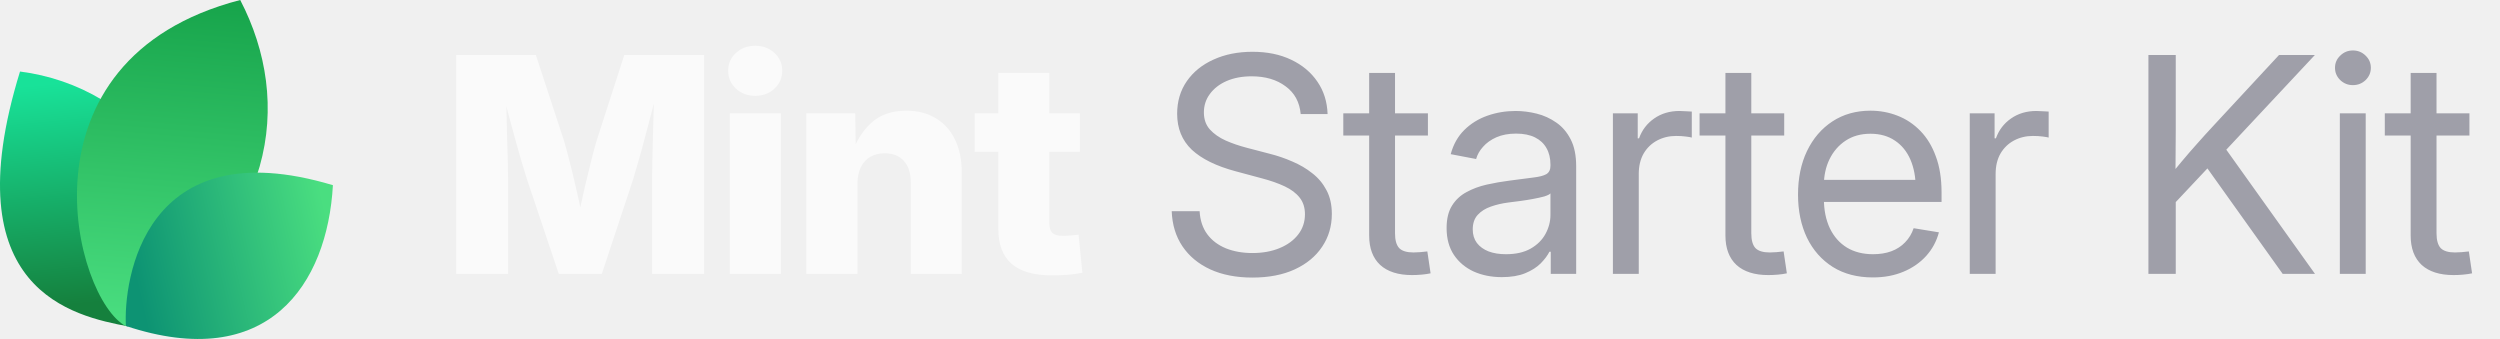
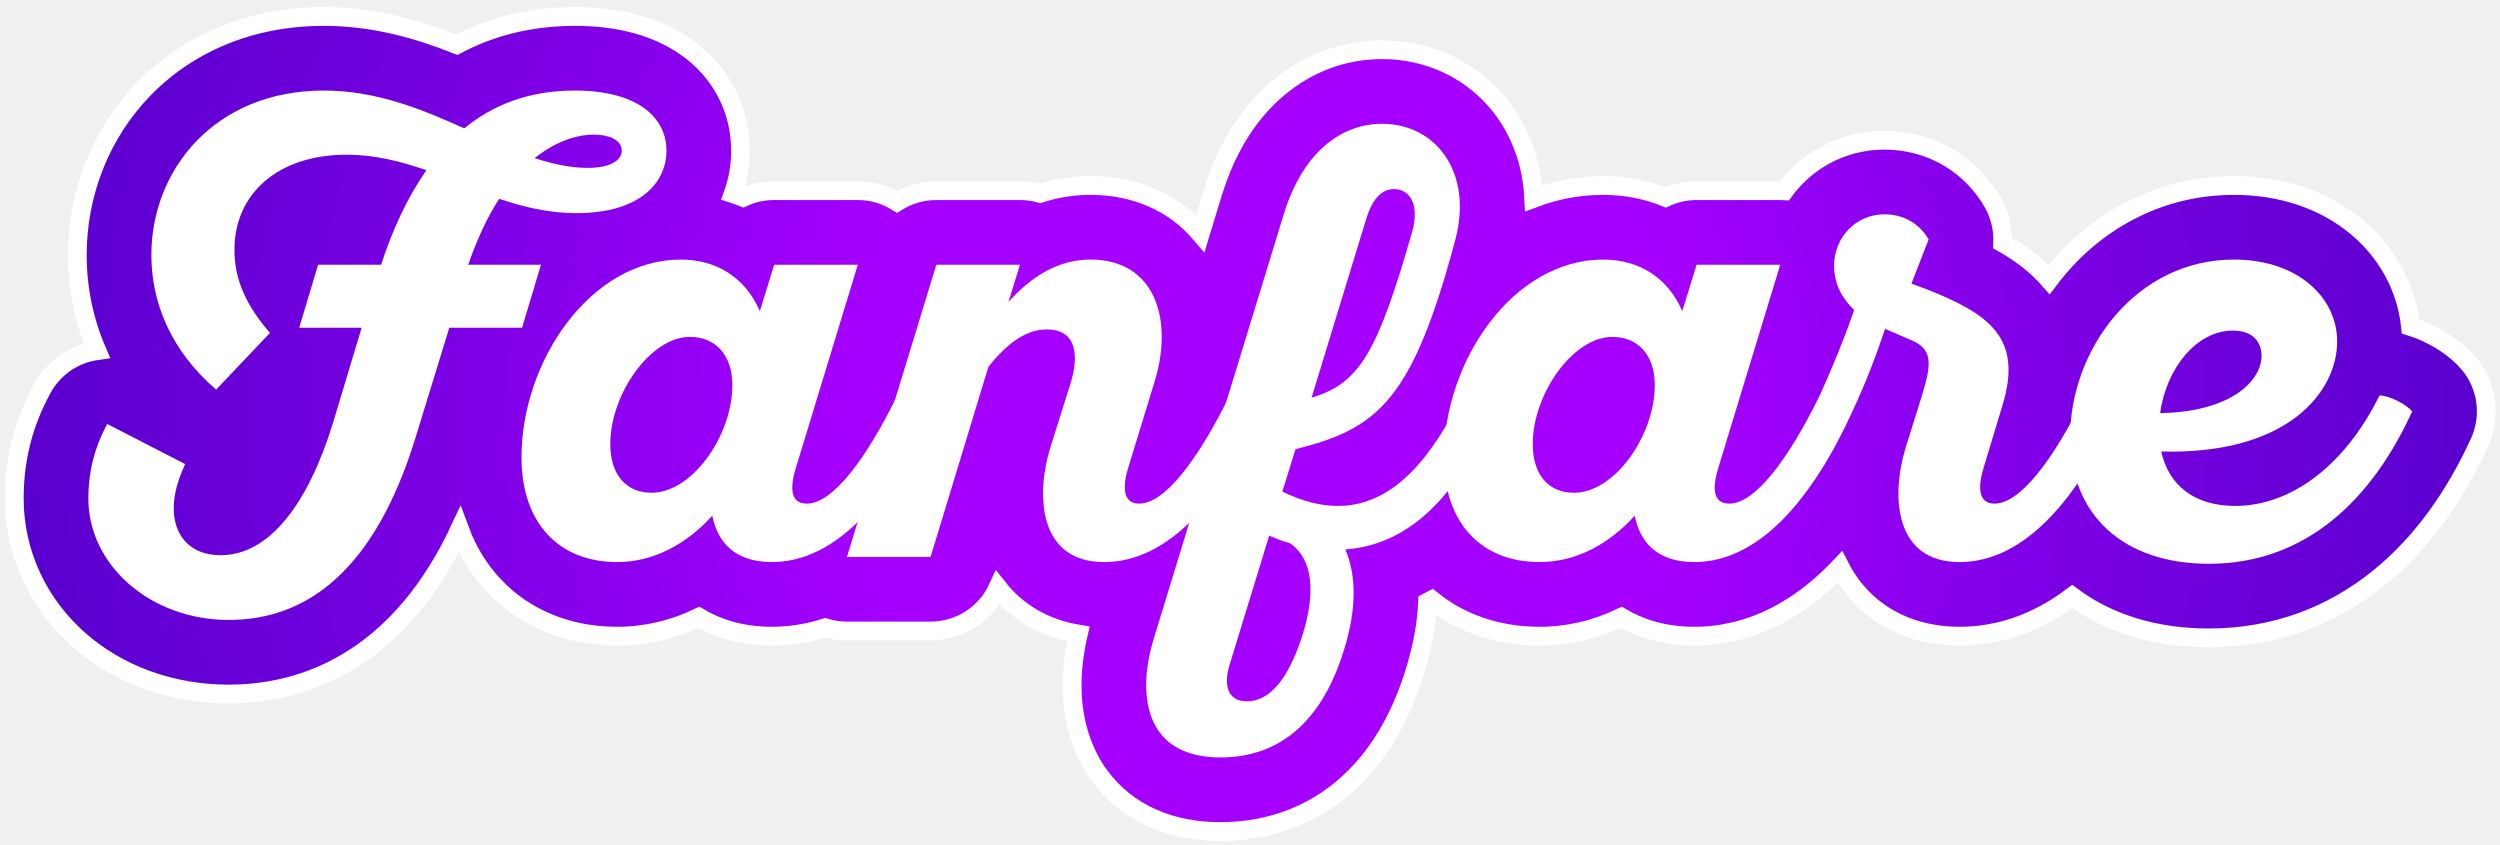
- <svg xmlns="http://www.w3.org/2000/svg" width="177" height="24" viewBox="0 0 177 24" fill="none">
-   <path d="M9.061 23.108C5.268 22.377 -3.391 20.627 1.417 5.064C9.634 6.099 16.973 14.064 9.061 23.108Z" fill="url(#paint0_linear_17557_2145)" />
-   <path d="M8.919 23.094C5.276 21.222 0.784 4.209 17.007 0C20.757 7.193 19.621 16.545 8.919 23.094Z" fill="url(#paint1_linear_17557_2145)" />
-   <path d="M8.914 23.079C8.735 19.882 10.159 9.085 23.57 13.111C23.181 20.123 18.984 26.418 8.914 23.079Z" fill="url(#paint2_linear_17557_2145)" />
-   <path d="M32.301 19.392V3.894H37.938L39.925 9.948C40.036 10.315 40.164 10.787 40.31 11.362C40.462 11.938 40.611 12.552 40.757 13.204C40.91 13.855 41.048 14.483 41.173 15.086C41.305 15.682 41.412 16.192 41.495 16.615H40.695C40.771 16.192 40.871 15.682 40.996 15.086C41.128 14.49 41.267 13.866 41.412 13.214C41.565 12.562 41.714 11.948 41.86 11.373C42.005 10.79 42.133 10.315 42.244 9.948L44.2 3.894H49.848V19.392H46.166V12.704C46.166 12.357 46.173 11.917 46.187 11.383C46.2 10.849 46.214 10.27 46.228 9.646C46.249 9.022 46.266 8.391 46.28 7.753C46.301 7.115 46.311 6.519 46.311 5.964H46.623C46.485 6.561 46.332 7.181 46.166 7.826C45.999 8.471 45.833 9.102 45.666 9.719C45.507 10.336 45.351 10.901 45.198 11.414C45.053 11.928 44.928 12.357 44.824 12.704L42.608 19.392H39.561L37.314 12.704C37.203 12.357 37.072 11.928 36.919 11.414C36.773 10.901 36.614 10.34 36.441 9.729C36.274 9.112 36.104 8.481 35.931 7.836C35.764 7.192 35.608 6.567 35.463 5.964H35.827C35.834 6.512 35.844 7.105 35.858 7.743C35.872 8.374 35.886 9.005 35.9 9.636C35.92 10.26 35.938 10.839 35.952 11.373C35.965 11.907 35.972 12.351 35.972 12.704V19.392H32.301ZM51.668 19.392V8.024H55.288V19.392H51.668ZM53.468 6.786C52.927 6.786 52.473 6.616 52.105 6.276C51.738 5.93 51.554 5.507 51.554 5.007C51.554 4.508 51.738 4.088 52.105 3.749C52.473 3.409 52.927 3.239 53.468 3.239C54.009 3.239 54.463 3.409 54.83 3.749C55.198 4.082 55.382 4.501 55.382 5.007C55.382 5.507 55.198 5.93 54.83 6.276C54.463 6.616 54.009 6.786 53.468 6.786ZM60.708 13.027V19.392H57.088V8.024H60.551L60.593 10.967H60.281C60.593 10.024 61.061 9.268 61.685 8.7C62.309 8.124 63.138 7.836 64.171 7.836C64.975 7.836 65.672 8.017 66.262 8.377C66.851 8.731 67.302 9.234 67.614 9.885C67.933 10.537 68.092 11.307 68.092 12.194V19.392H64.483V12.912C64.483 12.26 64.32 11.754 63.994 11.394C63.675 11.033 63.221 10.853 62.632 10.853C62.25 10.853 61.914 10.936 61.623 11.102C61.332 11.269 61.106 11.515 60.947 11.841C60.787 12.16 60.708 12.555 60.708 13.027ZM76.456 8.024V10.749H69.008V8.024H76.456ZM70.683 5.163H74.292V15.783C74.292 16.102 74.361 16.334 74.5 16.48C74.646 16.625 74.899 16.698 75.259 16.698C75.405 16.698 75.596 16.688 75.831 16.667C76.074 16.646 76.251 16.629 76.362 16.615L76.632 19.309C76.313 19.378 75.963 19.427 75.582 19.455C75.207 19.482 74.836 19.496 74.469 19.496C73.2 19.496 72.25 19.222 71.619 18.674C70.995 18.127 70.683 17.308 70.683 16.22V5.163Z" fill="#FAFAFA" />
-   <path d="M88.667 19.652C87.523 19.652 86.528 19.458 85.682 19.07C84.843 18.681 84.188 18.137 83.716 17.437C83.245 16.736 82.992 15.908 82.957 14.951H84.933C84.968 15.596 85.148 16.14 85.474 16.584C85.8 17.021 86.24 17.354 86.795 17.582C87.35 17.804 87.974 17.915 88.667 17.915C89.388 17.915 90.026 17.801 90.581 17.572C91.143 17.343 91.583 17.024 91.902 16.615C92.228 16.199 92.391 15.717 92.391 15.169C92.391 14.698 92.266 14.306 92.017 13.994C91.767 13.675 91.413 13.408 90.956 13.193C90.498 12.978 89.954 12.787 89.323 12.621L87.502 12.132C86.123 11.765 85.082 11.255 84.382 10.603C83.689 9.944 83.342 9.095 83.342 8.055C83.342 7.174 83.571 6.404 84.028 5.746C84.486 5.087 85.117 4.577 85.921 4.217C86.726 3.849 87.645 3.666 88.678 3.666C89.718 3.666 90.63 3.853 91.413 4.227C92.204 4.602 92.824 5.122 93.275 5.787C93.726 6.446 93.965 7.209 93.993 8.076H92.089C92.013 7.23 91.656 6.574 91.018 6.11C90.387 5.638 89.586 5.403 88.615 5.403C87.95 5.403 87.36 5.513 86.847 5.735C86.341 5.957 85.946 6.262 85.661 6.651C85.377 7.032 85.235 7.469 85.235 7.961C85.235 8.447 85.377 8.849 85.661 9.168C85.946 9.48 86.317 9.74 86.774 9.948C87.232 10.149 87.724 10.319 88.251 10.457L89.884 10.884C90.439 11.023 90.977 11.206 91.496 11.435C92.023 11.657 92.495 11.934 92.911 12.267C93.334 12.593 93.67 12.995 93.92 13.474C94.17 13.945 94.294 14.504 94.294 15.149C94.294 16.015 94.066 16.788 93.608 17.468C93.157 18.148 92.512 18.681 91.673 19.07C90.834 19.458 89.832 19.652 88.667 19.652ZM101.097 8.024V9.594H95.106V8.024H101.097ZM96.937 5.163H98.767V16.521C98.767 17 98.865 17.347 99.059 17.562C99.26 17.77 99.6 17.874 100.078 17.874C100.21 17.874 100.366 17.867 100.546 17.853C100.733 17.832 100.903 17.815 101.056 17.801L101.285 19.351C101.097 19.392 100.886 19.423 100.65 19.444C100.414 19.465 100.189 19.475 99.974 19.475C98.996 19.475 98.244 19.236 97.717 18.758C97.197 18.272 96.937 17.579 96.937 16.677V5.163ZM106.33 19.621C105.595 19.621 104.932 19.489 104.343 19.226C103.754 18.955 103.285 18.564 102.939 18.05C102.592 17.53 102.419 16.896 102.419 16.147C102.419 15.495 102.547 14.965 102.804 14.556C103.06 14.146 103.403 13.828 103.833 13.599C104.263 13.363 104.742 13.186 105.269 13.068C105.796 12.95 106.333 12.857 106.881 12.787C107.574 12.69 108.132 12.617 108.555 12.569C108.978 12.52 109.287 12.441 109.481 12.33C109.675 12.212 109.772 12.014 109.772 11.737V11.654C109.772 11.203 109.679 10.815 109.492 10.489C109.311 10.163 109.041 9.91 108.68 9.729C108.32 9.549 107.872 9.459 107.338 9.459C106.805 9.459 106.34 9.546 105.945 9.719C105.556 9.892 105.241 10.118 104.998 10.395C104.755 10.665 104.593 10.953 104.509 11.258L102.71 10.915C102.897 10.222 103.22 9.65 103.677 9.199C104.135 8.748 104.679 8.412 105.31 8.19C105.941 7.968 106.607 7.857 107.307 7.857C107.8 7.857 108.295 7.92 108.795 8.044C109.301 8.169 109.765 8.381 110.188 8.679C110.611 8.97 110.951 9.369 111.208 9.875C111.464 10.374 111.593 11.005 111.593 11.768V19.392H109.793V17.822H109.7C109.568 18.085 109.363 18.359 109.086 18.643C108.809 18.921 108.444 19.153 107.994 19.34C107.543 19.527 106.988 19.621 106.33 19.621ZM106.621 17.998C107.321 17.998 107.904 17.867 108.368 17.603C108.84 17.333 109.19 16.986 109.419 16.563C109.654 16.133 109.772 15.682 109.772 15.211V13.692C109.703 13.769 109.554 13.841 109.325 13.911C109.096 13.973 108.829 14.032 108.524 14.088C108.226 14.143 107.921 14.192 107.609 14.233C107.304 14.275 107.033 14.309 106.798 14.337C106.354 14.393 105.938 14.49 105.549 14.628C105.168 14.76 104.86 14.954 104.624 15.211C104.388 15.467 104.27 15.811 104.27 16.241C104.27 16.615 104.367 16.934 104.561 17.198C104.762 17.461 105.04 17.662 105.393 17.801C105.747 17.933 106.156 17.998 106.621 17.998ZM114.193 19.392V8.024H115.951V9.792H116.045C116.253 9.209 116.61 8.741 117.116 8.388C117.622 8.034 118.219 7.857 118.905 7.857C119.058 7.857 119.217 7.864 119.384 7.878C119.55 7.885 119.682 7.892 119.779 7.899V9.74C119.716 9.719 119.578 9.695 119.363 9.667C119.155 9.639 118.922 9.625 118.666 9.625C118.174 9.625 117.726 9.733 117.324 9.948C116.922 10.163 116.603 10.471 116.367 10.874C116.138 11.276 116.024 11.758 116.024 12.319V19.392H114.193ZM126.322 8.024V9.594H120.33V8.024H126.322ZM122.161 5.163H123.992V16.521C123.992 17 124.089 17.347 124.283 17.562C124.484 17.77 124.824 17.874 125.302 17.874C125.434 17.874 125.59 17.867 125.77 17.853C125.958 17.832 126.127 17.815 126.28 17.801L126.509 19.351C126.322 19.392 126.11 19.423 125.874 19.444C125.639 19.465 125.413 19.475 125.198 19.475C124.221 19.475 123.468 19.236 122.941 18.758C122.421 18.272 122.161 17.579 122.161 16.677V5.163ZM132.604 19.642C131.502 19.642 130.555 19.396 129.765 18.903C128.974 18.404 128.364 17.714 127.934 16.834C127.511 15.946 127.3 14.927 127.3 13.775C127.3 12.611 127.511 11.584 127.934 10.697C128.364 9.802 128.964 9.102 129.734 8.596C130.51 8.089 131.408 7.836 132.428 7.836C133.1 7.836 133.738 7.954 134.341 8.19C134.952 8.426 135.489 8.783 135.954 9.261C136.425 9.74 136.793 10.343 137.056 11.071C137.327 11.792 137.462 12.645 137.462 13.63V14.296H128.433V12.735H136.463L135.631 13.297C135.631 12.541 135.506 11.876 135.257 11.3C135.007 10.725 134.643 10.277 134.165 9.958C133.686 9.632 133.107 9.469 132.428 9.469C131.748 9.469 131.162 9.632 130.67 9.958C130.177 10.284 129.796 10.725 129.526 11.279C129.262 11.827 129.13 12.441 129.13 13.12V14.046C129.13 14.864 129.273 15.572 129.557 16.168C129.841 16.757 130.243 17.211 130.763 17.53C131.283 17.842 131.901 17.998 132.615 17.998C133.093 17.998 133.523 17.929 133.905 17.79C134.293 17.645 134.619 17.433 134.882 17.156C135.153 16.879 135.354 16.546 135.486 16.157L137.275 16.449C137.108 17.08 136.81 17.634 136.38 18.113C135.95 18.591 135.413 18.966 134.768 19.236C134.123 19.507 133.402 19.642 132.604 19.642ZM139.459 19.392V8.024H141.217V9.792H141.311C141.519 9.209 141.876 8.741 142.382 8.388C142.888 8.034 143.485 7.857 144.171 7.857C144.324 7.857 144.483 7.864 144.649 7.878C144.816 7.885 144.948 7.892 145.045 7.899V9.74C144.982 9.719 144.844 9.695 144.629 9.667C144.421 9.639 144.188 9.625 143.932 9.625C143.439 9.625 142.992 9.733 142.59 9.948C142.188 10.163 141.869 10.471 141.633 10.874C141.404 11.276 141.29 11.758 141.29 12.319V19.392H139.459ZM153.429 14.961V12.715C153.783 12.257 154.136 11.82 154.49 11.404C154.844 10.981 155.204 10.565 155.572 10.156C155.939 9.74 156.314 9.327 156.695 8.918L161.355 3.894H163.893L157.277 10.967H157.184L153.429 14.961ZM152.108 19.392V3.894H154.043V9.241L154.022 12.559L154.043 13.505V19.392H152.108ZM161.615 19.392L155.967 11.477L157.173 9.969L163.903 19.392H161.615ZM165.661 19.392V8.024H167.492V19.392H165.661ZM166.587 6.027C166.24 6.027 165.942 5.909 165.692 5.673C165.443 5.43 165.318 5.139 165.318 4.799C165.318 4.459 165.443 4.172 165.692 3.936C165.942 3.693 166.24 3.572 166.587 3.572C166.934 3.572 167.232 3.693 167.482 3.936C167.731 4.172 167.856 4.459 167.856 4.799C167.856 5.139 167.731 5.43 167.482 5.673C167.232 5.909 166.934 6.027 166.587 6.027ZM174.836 8.024V9.594H168.844V8.024H174.836ZM170.675 5.163H172.506V16.521C172.506 17 172.603 17.347 172.797 17.562C172.998 17.77 173.338 17.874 173.816 17.874C173.948 17.874 174.104 17.867 174.284 17.853C174.472 17.832 174.641 17.815 174.794 17.801L175.023 19.351C174.836 19.392 174.624 19.423 174.388 19.444C174.153 19.465 173.927 19.475 173.712 19.475C172.735 19.475 171.982 19.236 171.455 18.758C170.935 18.272 170.675 17.579 170.675 16.677V5.163Z" fill="#9F9FA9" />
+ <svg xmlns="http://www.w3.org/2000/svg" id="_Слой_1" data-name="Слой 1" viewBox="0 0 4556.14 1538.42">
  <defs>
-     <linearGradient id="paint0_linear_17557_2145" x1="3.776" y1="5.916" x2="5.232" y2="21.559" gradientUnits="userSpaceOnUse">
-       <stop stop-color="#18E299" />
-       <stop offset="1" stop-color="#15803D" />
-     </linearGradient>
-     <linearGradient id="paint1_linear_17557_2145" x1="12.171" y1="-0.718" x2="10.19" y2="22.983" gradientUnits="userSpaceOnUse">
-       <stop stop-color="#16A34A" />
-       <stop offset="1" stop-color="#4ADE80" />
-     </linearGradient>
-     <linearGradient id="paint2_linear_17557_2145" x1="23.133" y1="15.353" x2="9.338" y2="18.52" gradientUnits="userSpaceOnUse">
-       <stop stop-color="#4ADE80" />
-       <stop offset="1" stop-color="#0D9373" />
-     </linearGradient>
+     <radialGradient id="_Безымянный_градиент_71" cx="2278.57" cy="772.71" r="2644.97" data-name="Безымянный градиент 71" fx="2317.14" fy="764.38" gradientUnits="userSpaceOnUse">
+       <stop offset=".29" stop-color="#a500ff" />
+       <stop offset=".36" stop-color="#9a00f8" />
+       <stop offset=".64" stop-color="#7100dd" />
+       <stop offset=".86" stop-color="#5800cd" />
+       <stop offset="1" stop-color="#4f00c7" />
+     </radialGradient>
+     <style>.cls-2{fill:#fff}.cls-3{fill:url(#_Безымянный_градиент_71)}</style>
  </defs>
+   <path d="M416.82 1264.82c-104.24 0-201.38-35.26-273.52-99.3-36.66-32.54-65.49-71.02-85.69-114.35C36.63 1006.16 26 958.15 26 908.45c0-72 16.66-137.54 50.94-200.39 21.2-38.86 58.77-63.22 99.57-69.03-23.67-55.1-35.66-113.7-35.66-174.36 0-56 10.31-110.51 30.64-162.02 20.8-52.71 51.15-99.86 90.19-140.13 40.75-42.03 89.31-74.82 144.33-97.44 56.62-23.28 118.58-35.09 184.15-35.09 91.25 0 171.58 23.28 242.46 51.36 18.41-9.77 37.5-18.17 57.16-25.16 48.91-17.39 101.98-26.2 157.73-26.2 82.09 0 150.45 18.82 203.16 55.95 31.38 22.1 55.96 49.83 73.06 82.41 17.15 32.69 25.85 68.45 25.85 106.29 0 34.7-7.34 68.03-21.82 99.08-15.26 32.73-37.64 61.13-66.51 84.43-27.55 22.23-60.27 39.06-97.27 50.03-15.26 4.53-31.31 8.06-48.05 10.58-.23.82-.47 1.65-.71 2.47l-34.46 114.86c-17.13 57.1-69.69 96.21-129.31 96.21h-32.86l-32.31 105.13c-20.98 68.25-46.59 129.11-76.13 180.89-30.57 53.58-66.33 99.22-106.29 135.67-40.94 37.34-86.89 65.71-136.59 84.31-47.03 17.6-97.65 26.53-150.43 26.53Z" class="cls-3" />
+   <path d="M1406.7 1159.36c-58.12 0-101.77-15.86-132.97-34.43-46.99 22.58-97.43 34.43-148.96 34.43-42.97 0-83.61-7.43-120.79-22.07-40-15.76-74.97-39.38-103.94-70.21-55.38-58.93-84.66-139.78-84.66-233.81 0-115.42 40.4-234.7 110.84-327.27 37.81-49.69 82.24-89.45 132.05-118.16 57.33-33.05 118.69-49.81 182.39-49.81 40 0 78.56 7.43 113.78 21.74a134.7 134.7 0 0 1 56.42-12.35h152.45c42.78 0 83.03 20.28 108.49 54.66a135.02 135.02 0 0 1 20.65 119.71l-20.68 67.82c23.23 4.95 43.4 13.43 57.81 20.73 19.61 9.92 47.5 27.17 69 52.96 33.24 39.89 40.66 95.31 19.08 142.54-45 98.47-96.49 177.54-153.04 235.01-35.23 35.8-73.13 63.93-112.66 83.61-46.5 23.15-95.38 34.89-145.29 34.89Zm171.68-262.97" class="cls-3" />
+   <path d="M2012.31 1159.36c-80.53 0-149.02-31.24-193.65-88.14-21.74 47.48-69.42 78.75-122.73 78.75h-152.45c-42.8 0-83.07-20.3-108.53-54.71a135 135 0 0 1-20.57-119.79l162.89-532.53c17.36-56.75 69.75-95.51 129.1-95.51h152.45c12.5 0 24.78 1.73 36.54 5.04 29.72-9.59 60.47-14.44 91.89-14.44 88.11 0 163.19 35.99 211.43 101.34 30.37 41.15 48.03 91.43 52.48 146.51 34.15 2.4 64.43 14.55 84.05 24.47 19.61 9.92 47.5 27.16 69 52.96 33.25 39.89 40.67 95.31 19.08 142.54-45 98.47-96.49 177.54-153.04 235.01-35.23 35.8-73.13 63.93-112.66 83.61-46.5 23.15-95.38 34.89-145.29 34.89ZM1823.99 650.8" class="cls-3" />
+   <path d="M2224.27 1515.42c-45.39 0-86.78-8.08-123.03-24.01-39.42-17.33-72.04-43.29-96.96-77.16-31.45-42.75-48.84-97.05-50.29-157.03-1.03-42.52 5.94-89.15 20.16-134.88 0 0 237.07-773.88 237.14-774.1 24.61-78.9 63.99-141.75 117.05-186.82 54.59-46.37 120.42-70.87 190.38-70.87 86.86 0 166.19 38.35 217.64 105.2 28.41 36.92 47.49 81.87 55.18 129.99 7.45 46.61 4.53 95.5-8.67 145.31l-.06.24c-13.27 49.7-26.25 93.25-39.41 131.74 5.79 2.45 11.06 4.94 15.73 7.3 19.61 9.92 47.5 27.16 69 52.96 33.31 39.97 40.69 95.52 18.96 142.79-39.8 86.63-80.23 150.49-127.23 200.99-33.34 35.82-70.2 64.7-109.57 85.83-2.87 1.54-5.75 3.04-8.65 4.5-1.69 39.64-9.28 81.43-22.75 125.15-24.17 79.61-60.99 144.63-109.43 193.24-64.94 65.17-149.73 99.62-245.21 99.62Z" class="cls-3" />
+   <path d="M3087.79 1159.36c-58.12 0-101.77-15.86-132.97-34.43-46.99 22.58-97.43 34.43-148.96 34.43-42.97 0-83.61-7.43-120.79-22.07-40-15.76-74.97-39.38-103.94-70.21-55.38-58.93-84.66-139.78-84.66-233.81 0-115.42 40.4-234.7 110.84-327.27 37.81-49.69 82.24-89.45 132.05-118.16 57.33-33.05 118.69-49.81 182.39-49.81 40 0 78.56 7.43 113.78 21.74a134.7 134.7 0 0 1 56.42-12.35h152.45c42.78 0 83.03 20.28 108.49 54.66a135.02 135.02 0 0 1 20.65 119.71l-20.68 67.82c23.23 4.95 43.4 13.43 57.81 20.73 19.61 9.92 47.5 27.17 69 52.96 33.24 39.89 40.66 95.31 19.08 142.54-45 98.47-96.49 177.54-153.04 235.01-35.23 35.8-73.13 63.93-112.66 83.61-46.5 23.15-95.38 34.89-145.29 34.89Zm171.69-262.97" class="cls-3" />
+   <path d="M3571.24 1159.36c-82.9 0-153.05-33.12-197.54-93.25-31.72-42.87-48.35-95.89-49.44-157.59-.19-10.69.11-21.18.79-31.37-17.51-4.92-32.63-11.47-44.08-17.26-21.11-10.68-50.83-29.48-72.51-58.39-29.65-39.54-35.33-92.11-14.81-137.07 12.56-27.51 24.2-54.81 34.84-81.66-13.82-30.57-20.93-63.62-20.93-98.26 0-61.32 23.28-118.73 65.56-161.67 42.73-43.4 100.03-67.31 161.34-67.31 42.36 0 83.43 11.31 118.76 32.71 33.03 20.01 60.5 48.46 79.43 82.27a135.1 135.1 0 0 1 17.07 72.22c1.38.78 2.74 1.56 4.09 2.34 37.45 21.7 66.61 46.11 89.14 74.63 16.3 20.63 28.87 43.09 37.63 67.16a134.4 134.4 0 0 1 26.42-1.2c35.41 1.86 66.93 14.44 87.14 24.66 19.61 9.92 47.5 27.16 69 52.96 33.24 39.89 40.66 95.31 19.08 142.54-45 98.47-96.49 177.54-153.04 235.01-35.23 35.8-73.13 63.93-112.66 83.61-46.5 23.15-95.38 34.89-145.29 34.89Z" class="cls-3" />
+   <path d="M4025.46 1162.49c-110.32 0-205.48-33.56-275.2-97.06-37.05-33.74-65.56-74.71-84.75-121.77-18.41-45.15-27.75-94.94-27.75-147.99 0-111 41.71-223.37 114.44-308.27 39.05-45.59 85.19-81.67 137.13-107.25 56.77-27.95 118.03-42.13 182.07-42.13 42.69 0 83.44 6.39 121.12 19.01 38.73 12.96 73.42 32.17 103.11 57.1 30.92 25.95 55.23 57.02 72.26 92.34 13.55 28.11 21.95 57.74 25.07 88.4 14.84 4.66 27.77 10.36 37.88 15.47 19.61 9.92 47.5 27.16 69 52.96 33.24 39.89 40.66 95.31 19.08 142.54-47.39 103.71-108.85 186.7-182.68 246.68-43.12 35.03-90.53 62.13-140.9 80.54-53.43 19.53-110.59 29.43-169.9 29.43Z" class="cls-3" />
+   <path d="M579.71 482.43h114.86c19.84-61.61 46.99-121.12 82.49-172.29-45.94-15.66-92.93-28.19-145.14-28.19-125.3 0-204.66 71-204.66 173.33 0 57.43 24.02 104.42 64.74 151.4l-98.15 103.38c-83.53-72.05-117.99-159.76-117.99-245.38 0-155.58 115.9-299.68 314.3-299.68 96.06 0 179.6 34.46 255.82 68.92C898.19 191.11 963.97 165 1047.51 165c111.73 0 167.07 46.99 167.07 109.64 0 57.43-46.99 113.81-163.94 113.81-51.16 0-97.11-11.48-140.96-26.1-20.88 32.37-39.68 72.05-56.39 120.08H985.9l-34.46 114.86H818.83l-61.61 200.48c-74.14 241.21-197.35 332.05-340.4 332.05S161 1029.58 161 908.45c0-44.9 9.4-89.8 34.46-135.74l142.01 73.09c-11.49 25.06-20.88 52.21-20.88 80.4 0 46.99 27.15 85.62 85.62 85.62 87.71 0 158.71-91.89 204.66-241.21l52.21-173.33H545.27l34.46-114.86Zm394.7-194.22c32.37 10.44 64.74 17.75 96.06 17.75 46.99 0 62.65-16.71 62.65-31.33 0-20.88-26.1-29.24-50.12-29.24-34.46 0-72.05 13.57-108.59 42.81Z" class="cls-2" />
+   <path d="m1563.32 482.43-111.73 366.51c-11.49 35.5-13.57 68.91 18.8 68.91 46.99 0 107.55-80.4 164.98-197.35 19.84 1.04 49.08 16.71 59.52 29.24-72.05 157.67-169.16 274.62-288.19 274.62-67.87 0-99.2-36.54-108.59-84.58-46.99 52.21-107.55 84.58-173.33 84.58-104.42 0-174.38-68.91-174.38-191.08 0-174.38 125.3-360.24 290.28-360.24 65.78 0 117.99 33.41 144.1 93.98l26.1-84.58h152.45ZM1257.38 614c-72.05 0-145.14 104.42-145.14 195.26 0 56.38 29.24 88.76 75.18 88.76 74.14 0 147.23-104.42 147.23-196.3 0-55.34-31.33-87.71-77.27-87.71Z" class="cls-2" />
+   <path d="M1706.37 482.43h152.45l-20.88 67.87c43.86-49.08 92.93-77.27 149.32-77.27 119.04 0 151.41 110.68 116.95 222.41l-46.99 153.49c-11.49 35.5-12.53 68.91 18.79 68.91 46.99 0 107.55-80.4 164.98-197.35 19.84 1.04 49.08 16.71 59.52 29.24-72.05 157.67-169.16 274.62-288.19 274.62s-125.3-120.08-98.15-208.83l36.55-115.9c16.71-53.25 10.44-99.2-42.81-99.2-41.77 0-76.22 30.28-106.5 67.87l-105.46 346.67H1543.5l162.89-532.53Z" class="cls-2" />
+   <path d="M2451.9 1001.38c20.88 49.08 19.84 110.68-2.09 181.69-31.33 103.37-96.06 197.35-225.54 197.35-143.05 0-151.41-121.12-121.12-218.23l237.03-773.73c35.5-113.81 106.5-162.89 178.55-162.89 98.15 0 166.02 88.76 133.65 210.92-78.31 293.41-140.96 344.58-291.33 382.17l-24.02 77.27c36.55 17.75 69.96 26.11 101.29 26.11 105.46 0 175.42-97.11 226.58-201.53 19.84 1.04 49.08 16.71 59.52 29.24-53.25 115.9-131.57 241.21-272.53 251.65Zm-138.88-25.06-72.05 234.94c-11.49 36.54-4.18 66.83 31.33 66.83 41.77 0 75.18-40.72 100.24-116.95 27.15-83.53 18.79-144.1-21.93-171.24-12.53-3.13-25.06-8.35-37.59-13.57Zm77.27-251.64c88.75-26.1 121.12-85.62 183.77-303.85 13.57-50.12-6.26-76.23-33.41-76.23-19.84 0-37.59 13.58-50.12 52.21z" class="cls-2" />
+   <path d="m3244.42 482.43-111.73 366.51c-11.49 35.5-13.57 68.91 18.8 68.91 46.99 0 107.55-80.4 164.98-197.35 19.84 1.04 49.08 16.71 59.52 29.24-72.05 157.67-169.16 274.62-288.19 274.62-67.87 0-99.2-36.54-108.59-84.58-46.99 52.21-107.55 84.58-173.33 84.58-104.42 0-174.38-68.91-174.38-191.08 0-174.38 125.3-360.24 290.28-360.24 65.78 0 117.99 33.41 144.1 93.98l26.1-84.58h152.45ZM2938.48 614c-72.05 0-145.14 104.42-145.14 195.26 0 56.38 29.24 88.76 75.18 88.76 74.14 0 147.23-104.42 147.23-196.3 0-55.34-31.33-87.71-77.27-87.71Z" class="cls-2" />
+   <path d="M3316.46 720.5c21.93-48.03 43.86-101.29 62.65-155.58-21.93-20.88-36.55-46.99-36.55-80.4 0-53.25 40.72-93.97 91.89-93.97 37.59 0 65.78 19.84 80.4 45.94l-31.33 80.4 28.19 10.44c112.77 44.9 175.42 87.71 137.83 210.92l-33.41 110.68c-11.49 35.5-12.53 68.91 18.79 68.91 46.99 0 107.55-80.4 164.98-197.35 19.84 1.04 49.08 16.71 59.52 29.24-72.05 157.67-169.16 274.62-288.19 274.62s-125.3-120.08-98.15-208.83l30.28-97.11c16.71-55.34 19.84-82.49-21.93-99.2l-45.94-19.84c-16.71 50.12-36.55 101.29-59.52 150.36-20.88-1.04-50.12-16.71-59.52-29.24Z" class="cls-2" />
+   <path d="M4396.14 749.74c-72.05 157.67-191.08 277.75-370.68 277.75-154.54 0-252.69-87.71-252.69-231.81 0-157.67 119.04-322.65 298.63-322.65 115.9 0 187.95 68.92 187.95 149.32 0 90.84-88.75 206.75-320.56 200.48 13.58 62.65 61.61 99.2 134.7 99.2 100.24 0 199.44-72.05 263.13-201.53 19.84 1.04 49.08 16.71 59.52 29.24m-459.44 3.13c128.43-2.09 184.82-58.47 184.82-104.42 0-24.02-14.62-45.94-52.21-45.94-65.78 0-121.12 67.87-132.61 150.36" class="cls-2" />
+   <path d="M4499.85 663.31c-21.5-25.8-49.39-43.04-69-52.96-10.11-5.11-23.04-10.81-37.88-15.47-3.13-30.66-11.52-60.3-25.07-88.4-17.03-35.32-41.34-66.38-72.26-92.34-29.69-24.92-64.39-44.14-103.11-57.1-37.68-12.61-78.43-19.01-121.12-19.01-64.04 0-125.29 14.17-182.07 42.13-51.95 25.58-98.09 61.66-137.13 107.25a454 454 0 0 0-17.76 22.1c-21.23-24.2-47.73-45.36-80.63-64.42-1.35-.78-2.72-1.57-4.09-2.34a134.9 134.9 0 0 0-17.07-72.22c-18.93-33.81-46.4-62.26-79.43-82.27-35.33-21.4-76.4-32.71-118.76-32.71-61.31 0-118.6 23.9-161.34 67.31-7.69 7.81-14.73 16.1-21.14 24.8-2.51-.14-5.03-.22-7.56-.22h-152.45c-19.95 0-39.11 4.38-56.42 12.35-35.22-14.31-73.79-21.74-113.78-21.74-43.46 0-85.83 7.81-126.57 23.26-.56-11.98-1.78-23.83-3.65-35.54-7.69-48.12-26.77-93.07-55.18-129.99-51.45-66.86-130.78-105.2-217.64-105.2-69.96 0-135.79 24.51-190.38 70.87-53.06 45.07-92.44 107.92-117.05 186.82-.01.04-9.08 29.64-23.66 77.24-48.28-56.54-118.73-87.46-200.38-87.46-31.43 0-62.17 4.84-91.89 14.44a134.8 134.8 0 0 0-36.54-5.04h-152.45c-25.96 0-50.58 7.42-71.53 20.51-21.18-13.22-45.89-20.51-71.52-20.51h-152.45c-19.95 0-39.11 4.38-56.42 12.35-5.99-2.44-12.09-4.66-18.27-6.69 8.88-25.02 13.39-51.31 13.39-78.44 0-37.84-8.7-73.6-25.85-106.29-17.09-32.58-41.67-60.3-73.06-82.41-52.72-37.12-121.07-55.95-203.16-55.95-55.75 0-108.82 8.82-157.73 26.2a427 427 0 0 0-57.16 25.16c-70.88-28.09-151.21-51.36-242.46-51.36-65.57 0-127.52 11.81-184.15 35.09-55.03 22.63-103.58 55.41-144.33 97.44-39.04 40.27-69.38 87.42-90.19 140.13-20.33 51.51-30.64 106.02-30.64 162.02 0 60.66 11.99 119.26 35.66 174.36-40.8 5.81-78.38 30.17-99.57 69.03-34.28 62.84-50.94 128.39-50.94 200.39 0 49.69 10.64 97.71 31.61 142.72 20.2 43.34 49.03 81.81 85.69 114.35 72.14 64.03 169.28 99.3 273.52 99.3 52.79 0 103.4-8.92 150.43-26.53 49.7-18.6 95.66-46.97 136.59-84.31 39.96-36.45 75.72-82.1 106.29-135.67 9.58-16.79 18.74-34.56 27.48-53.21 14.23 38.61 35.16 72.95 62.43 101.97 28.97 30.82 63.94 54.44 103.94 70.21 37.18 14.65 77.82 22.07 120.79 22.07 51.54 0 101.97-11.85 148.96-34.43 31.19 18.57 74.84 34.43 132.96 34.43 33.01 0 65.56-5.14 97.28-15.31 12.65 3.87 25.95 5.91 39.5 5.91h152.45c53.31 0 100.99-31.27 122.73-78.75 35.62 45.42 86.46 74.47 146.48 84.35-8.1 34.8-11.93 69.41-11.15 101.67 1.45 59.98 18.84 114.28 50.29 157.03 24.92 33.87 57.54 59.83 96.96 77.16 36.25 15.93 77.64 24.01 123.03 24.01 95.48 0 180.27-34.45 245.21-99.62 48.44-48.62 85.26-113.63 109.43-193.24 13.47-43.71 21.05-85.5 22.75-125.15a411 411 0 0 0 7.79-4.04c22.58 18.27 47.89 32.99 75.63 43.92 37.18 14.65 77.81 22.07 120.79 22.07 51.54 0 101.97-11.85 148.96-34.43 31.19 18.57 74.85 34.43 132.97 34.43 49.91 0 98.79-11.74 145.29-34.89 39.53-19.68 77.43-47.81 112.66-83.61 2.52-2.56 5.02-5.17 7.51-7.81a235 235 0 0 0 20.45 33.06c44.49 60.13 114.64 93.25 197.54 93.25 49.91 0 98.79-11.74 145.29-34.89 20.51-10.21 40.58-22.72 60.07-37.38 66.57 49.43 151.85 75.4 248.86 75.4 59.31 0 116.47-9.9 169.9-29.43 50.37-18.41 97.77-45.51 140.9-80.54 73.83-59.97 135.29-142.97 182.68-246.68 21.58-47.23 14.16-102.65-19.08-142.54Z" style="fill:none;stroke:#fff;stroke-miterlimit:10;stroke-width:34.25px" />
</svg>
